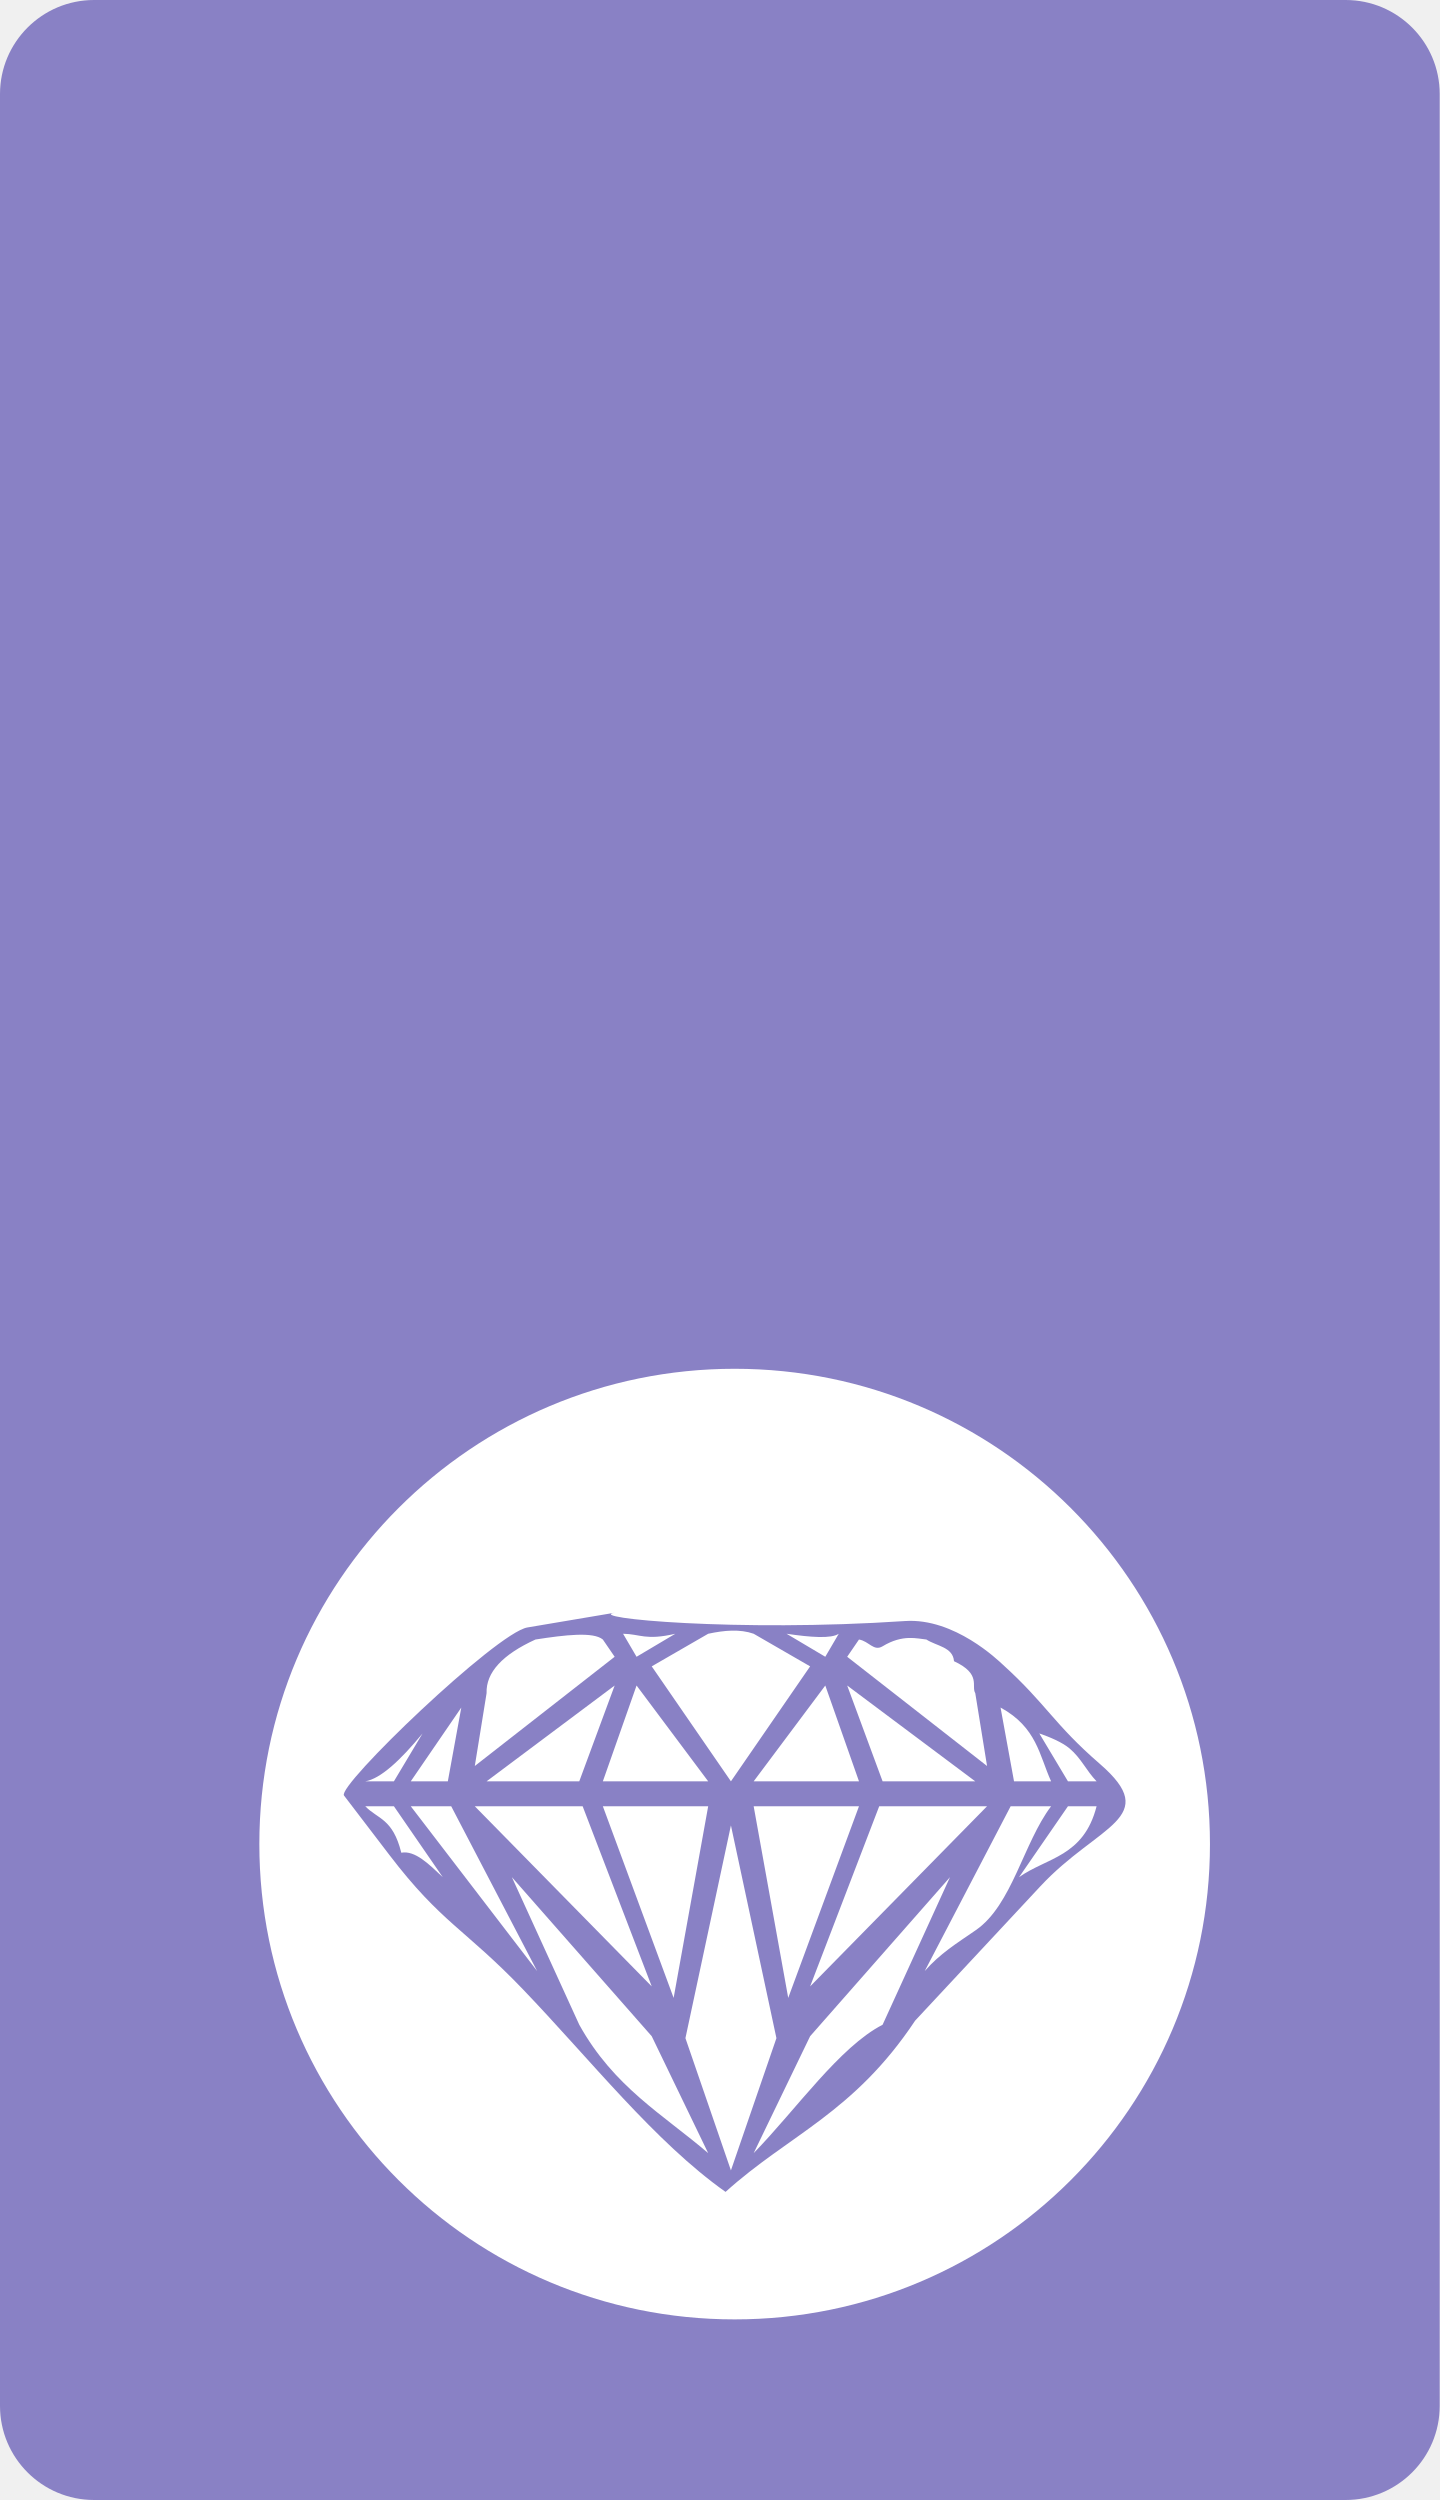
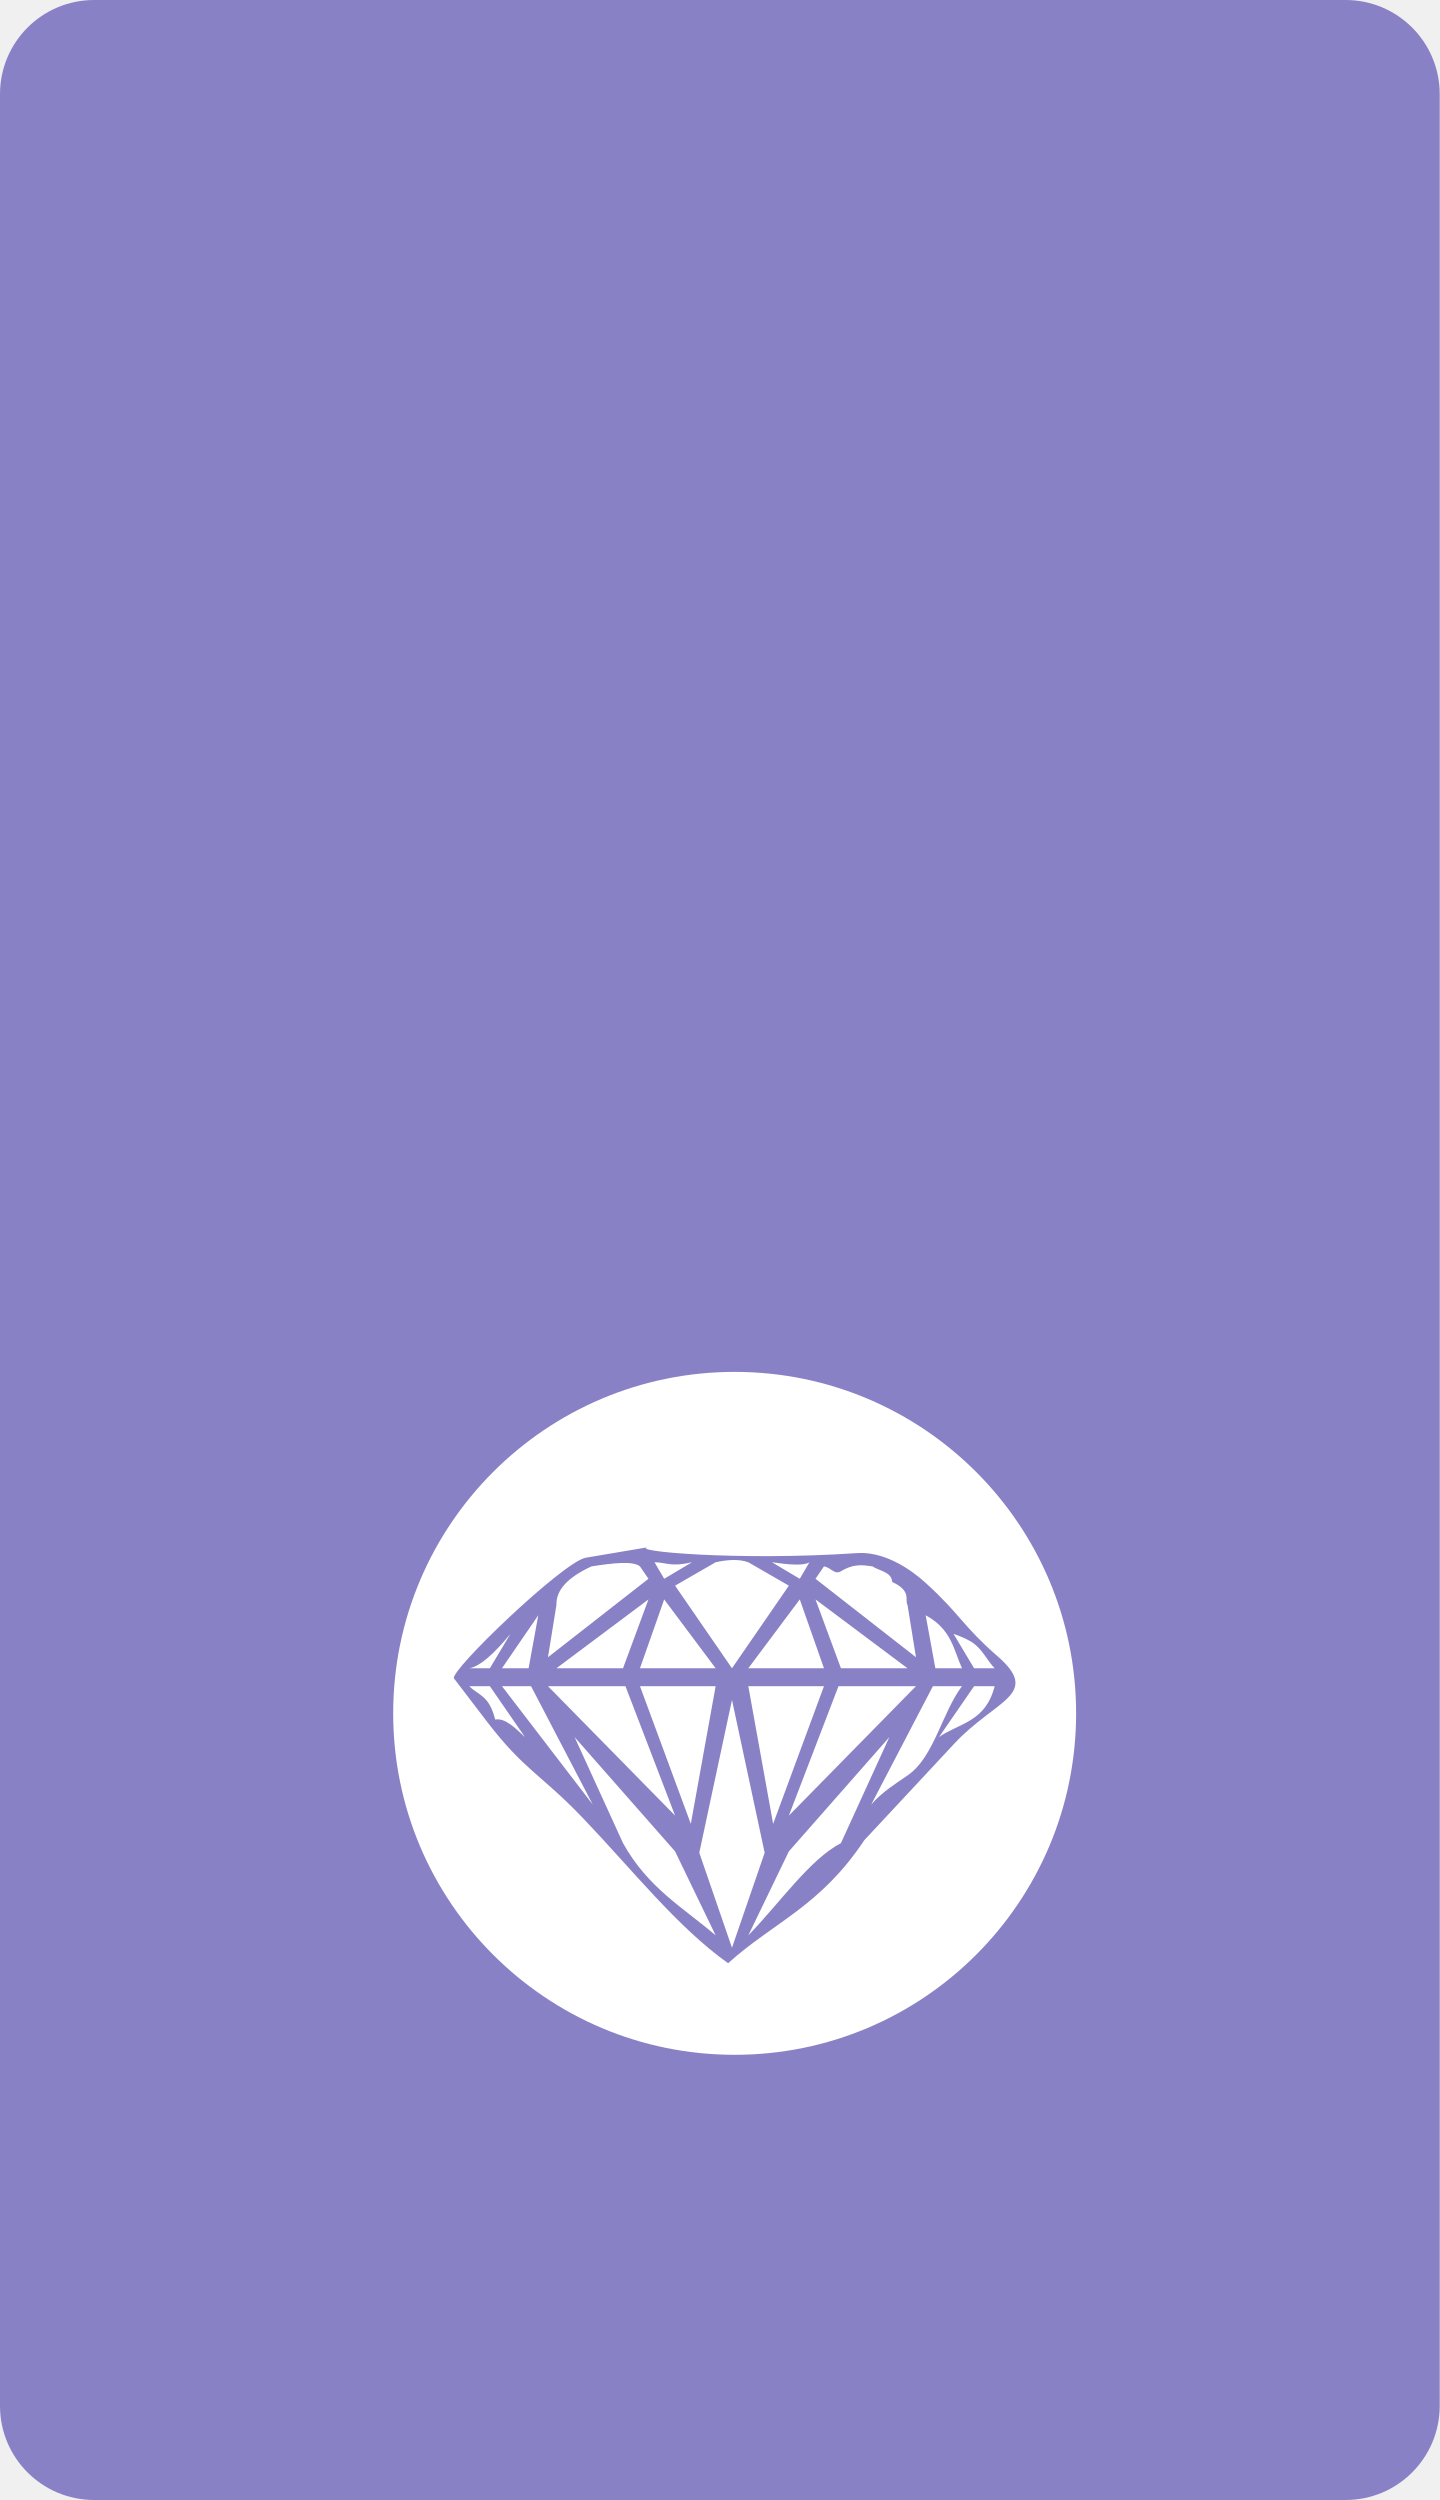
<svg xmlns="http://www.w3.org/2000/svg" width="169.731mm" height="294.731mm" viewBox="0 0 169.731 294.731" version="1.1" id="svg1" xml:space="preserve">
  <defs id="defs1" />
  <g id="layer7" transform="matrix(0.2645833,0,0,0.2645833,1562.283,-175.186)">
-     <g id="g19" style="stroke:none">
-       <g id="g50">
-         <rect style="fill:#8981c5;fill-opacity:1;stroke:none;stroke-width:1.002;stroke-linejoin:bevel;stroke-dasharray:none;stroke-opacity:1" id="rect1551-9-7" width="641.501" height="1113.942" x="-5904.692" y="662.12" ry="41.931" />
+     <g id="g14">
+       <rect style="fill:#8981c5;fill-opacity:1;stroke:none;stroke-width:1.002;stroke-linejoin:bevel;stroke-dasharray:none;stroke-opacity:1" id="rect1551-9-7" width="641.501" height="1113.942" x="-5904.692" y="662.12" ry="41.931" />
+       <g id="g60" transform="matrix(0.7184008,0,0,0.7184008,-1570.577,359.584)">
        <circle style="fill:#ffffff;fill-opacity:1;stroke:none;stroke-width:1.402;stroke-linejoin:bevel;stroke-dasharray:none" id="path3-3-54" cx="-5577.347" cy="1483.805" r="211.786" />
        <path id="path26-2" style="fill:#8981c5;fill-opacity:1;stroke:none;stroke-width:1.024;stroke-linecap:butt;stroke-linejoin:miter;stroke-miterlimit:10;stroke-dasharray:none;stroke-opacity:1" d="m -5450.616,1498.542 c 12.339,-8.797 28.775,-8.993 34.539,-31.595 h -12.758 z m -3.754,-31.595 -38.287,73.437 c 6.811,-7.803 14.023,-12.193 22.783,-18.245 16.154,-11.16 21.204,-38.901 33.531,-55.192 z m -89.351,102.472 -25.155,52.092 c 19.15,-19.695 38.3,-47.344 57.449,-57.212 l 30.031,-65.757 z m 127.644,-113.578 c -4.645,-4.842 -6.831,-10.251 -12.041,-14.646 -3.26,-2.751 -8.798,-5.079 -13.482,-6.701 l 12.764,21.347 z m -20.266,0 c -5.244,-11.518 -6.349,-24.055 -22.529,-32.878 l 6.005,32.878 z m -33.791,-39.282 c -1.936,-3.107 2.881,-8.512 -9.478,-14.241 -0.469,-6.347 -7.845,-6.748 -12.297,-9.666 -4.08,-0.359 -10.462,-2.468 -19.502,3.01 -3.995,2.421 -6.07,-2.277 -10.536,-3.01 l -5.257,7.688 62.319,48.672 z m -60.823,-26.474 c -3.371,2.262 -12.402,1.605 -23.271,0 l 17.266,10.255 z m 60.823,65.757 -57.069,-42.694 15.776,42.694 z m -42.802,11.106 -30.785,80.274 78.837,-80.274 z m -40.544,85.394 31.534,-85.394 h -46.93 z m 16.518,-139.194 -31.914,42.694 h 46.93 z m -42.047,62.338 -20.272,94.791 20.272,58.919 20.272,-58.919 z m -162.931,-8.539 c 5.559,5.771 12.249,5.362 16.057,20.7 6.159,-1.123 12.318,5.114 18.476,10.895 l -21.769,-31.595 z m 20.272,0 56.314,73.437 -38.293,-73.437 z m 45.053,31.595 30.031,65.757 c 15.429,27.812 37.469,40.083 57.443,57.212 l -25.155,-52.092 z m -39.796,-64.047 c -9.924,12.05 -18.727,20.192 -25.529,21.347 h 12.764 z m 11.261,21.347 6.005,-32.878 -22.523,32.878 z m 69.073,-63.189 c -4.259,-3.517 -16.608,-2.087 -30.031,0 -14.674,6.708 -22.091,14.65 -21.775,23.907 l -5.25,32.453 62.319,-48.672 z m 32.294,-2.567 c -13.312,3.091 -15.523,0.124 -23.284,0 l 6.011,10.255 z m -84.1,65.757 h 41.299 l 15.77,-42.694 z m 42.802,11.106 h -48.052 l 78.838,80.274 z m 40.544,85.394 15.396,-85.394 h -46.936 z m -16.518,-139.194 -15.022,42.694 h 46.936 z m 42.047,42.694 35.287,-51.232 -25.155,-14.524 c -6.13,-2.162 -13.064,-1.545 -20.266,0 l -25.155,14.524 z m -90.685,-68.563 38.996,-6.58 c -13.737,2.318 54.272,8.77 129.281,3.72 21.999,-1.481 41.592,17.638 43.493,19.363 19.537,17.723 22.785,26.518 43.225,44.219 28.028,24.272 -0.7,27.007 -26.327,54.499 l -55.893,59.961 c -27.39,41.229 -56.325,50.879 -84.487,76.319 -31.488,-22.264 -60.382,-59.116 -90.29,-90.271 -25.979,-27.062 -36.344,-29.556 -59.447,-59.803 l -20.271,-26.54 c -3.251,-4.256 67.911,-72.557 81.72,-74.886 z" />
      </g>
    </g>
  </g>
</svg>
